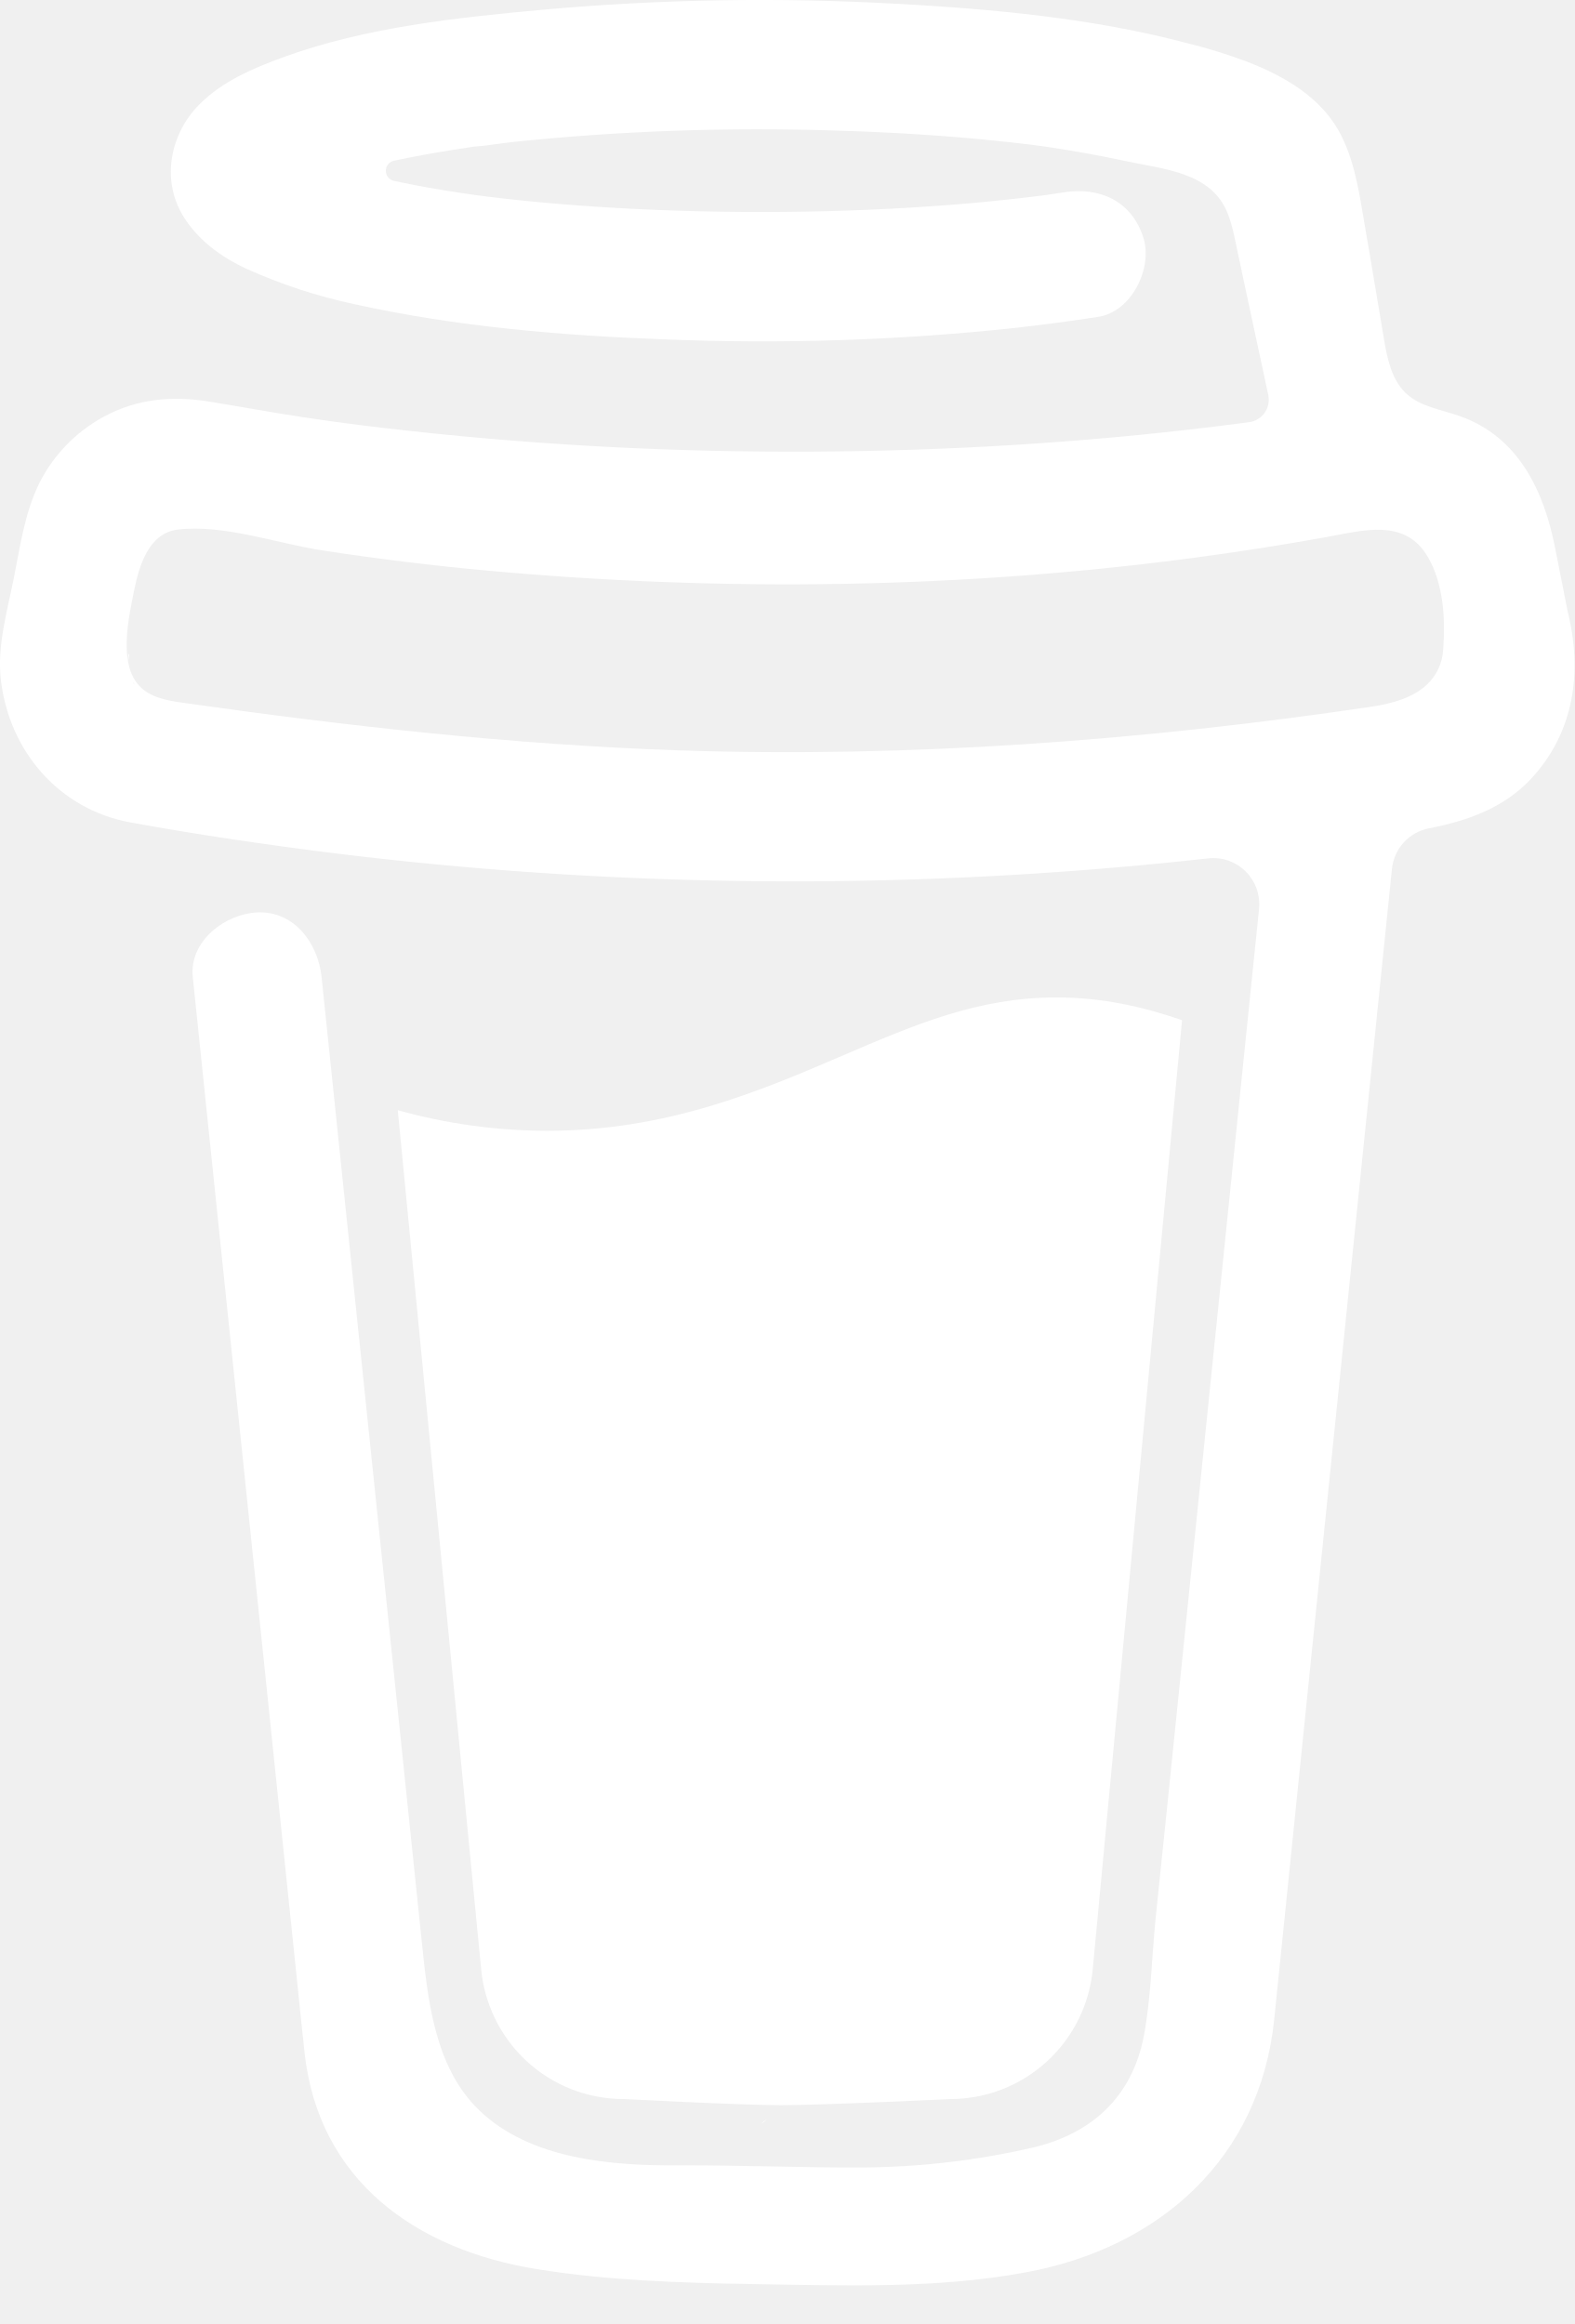
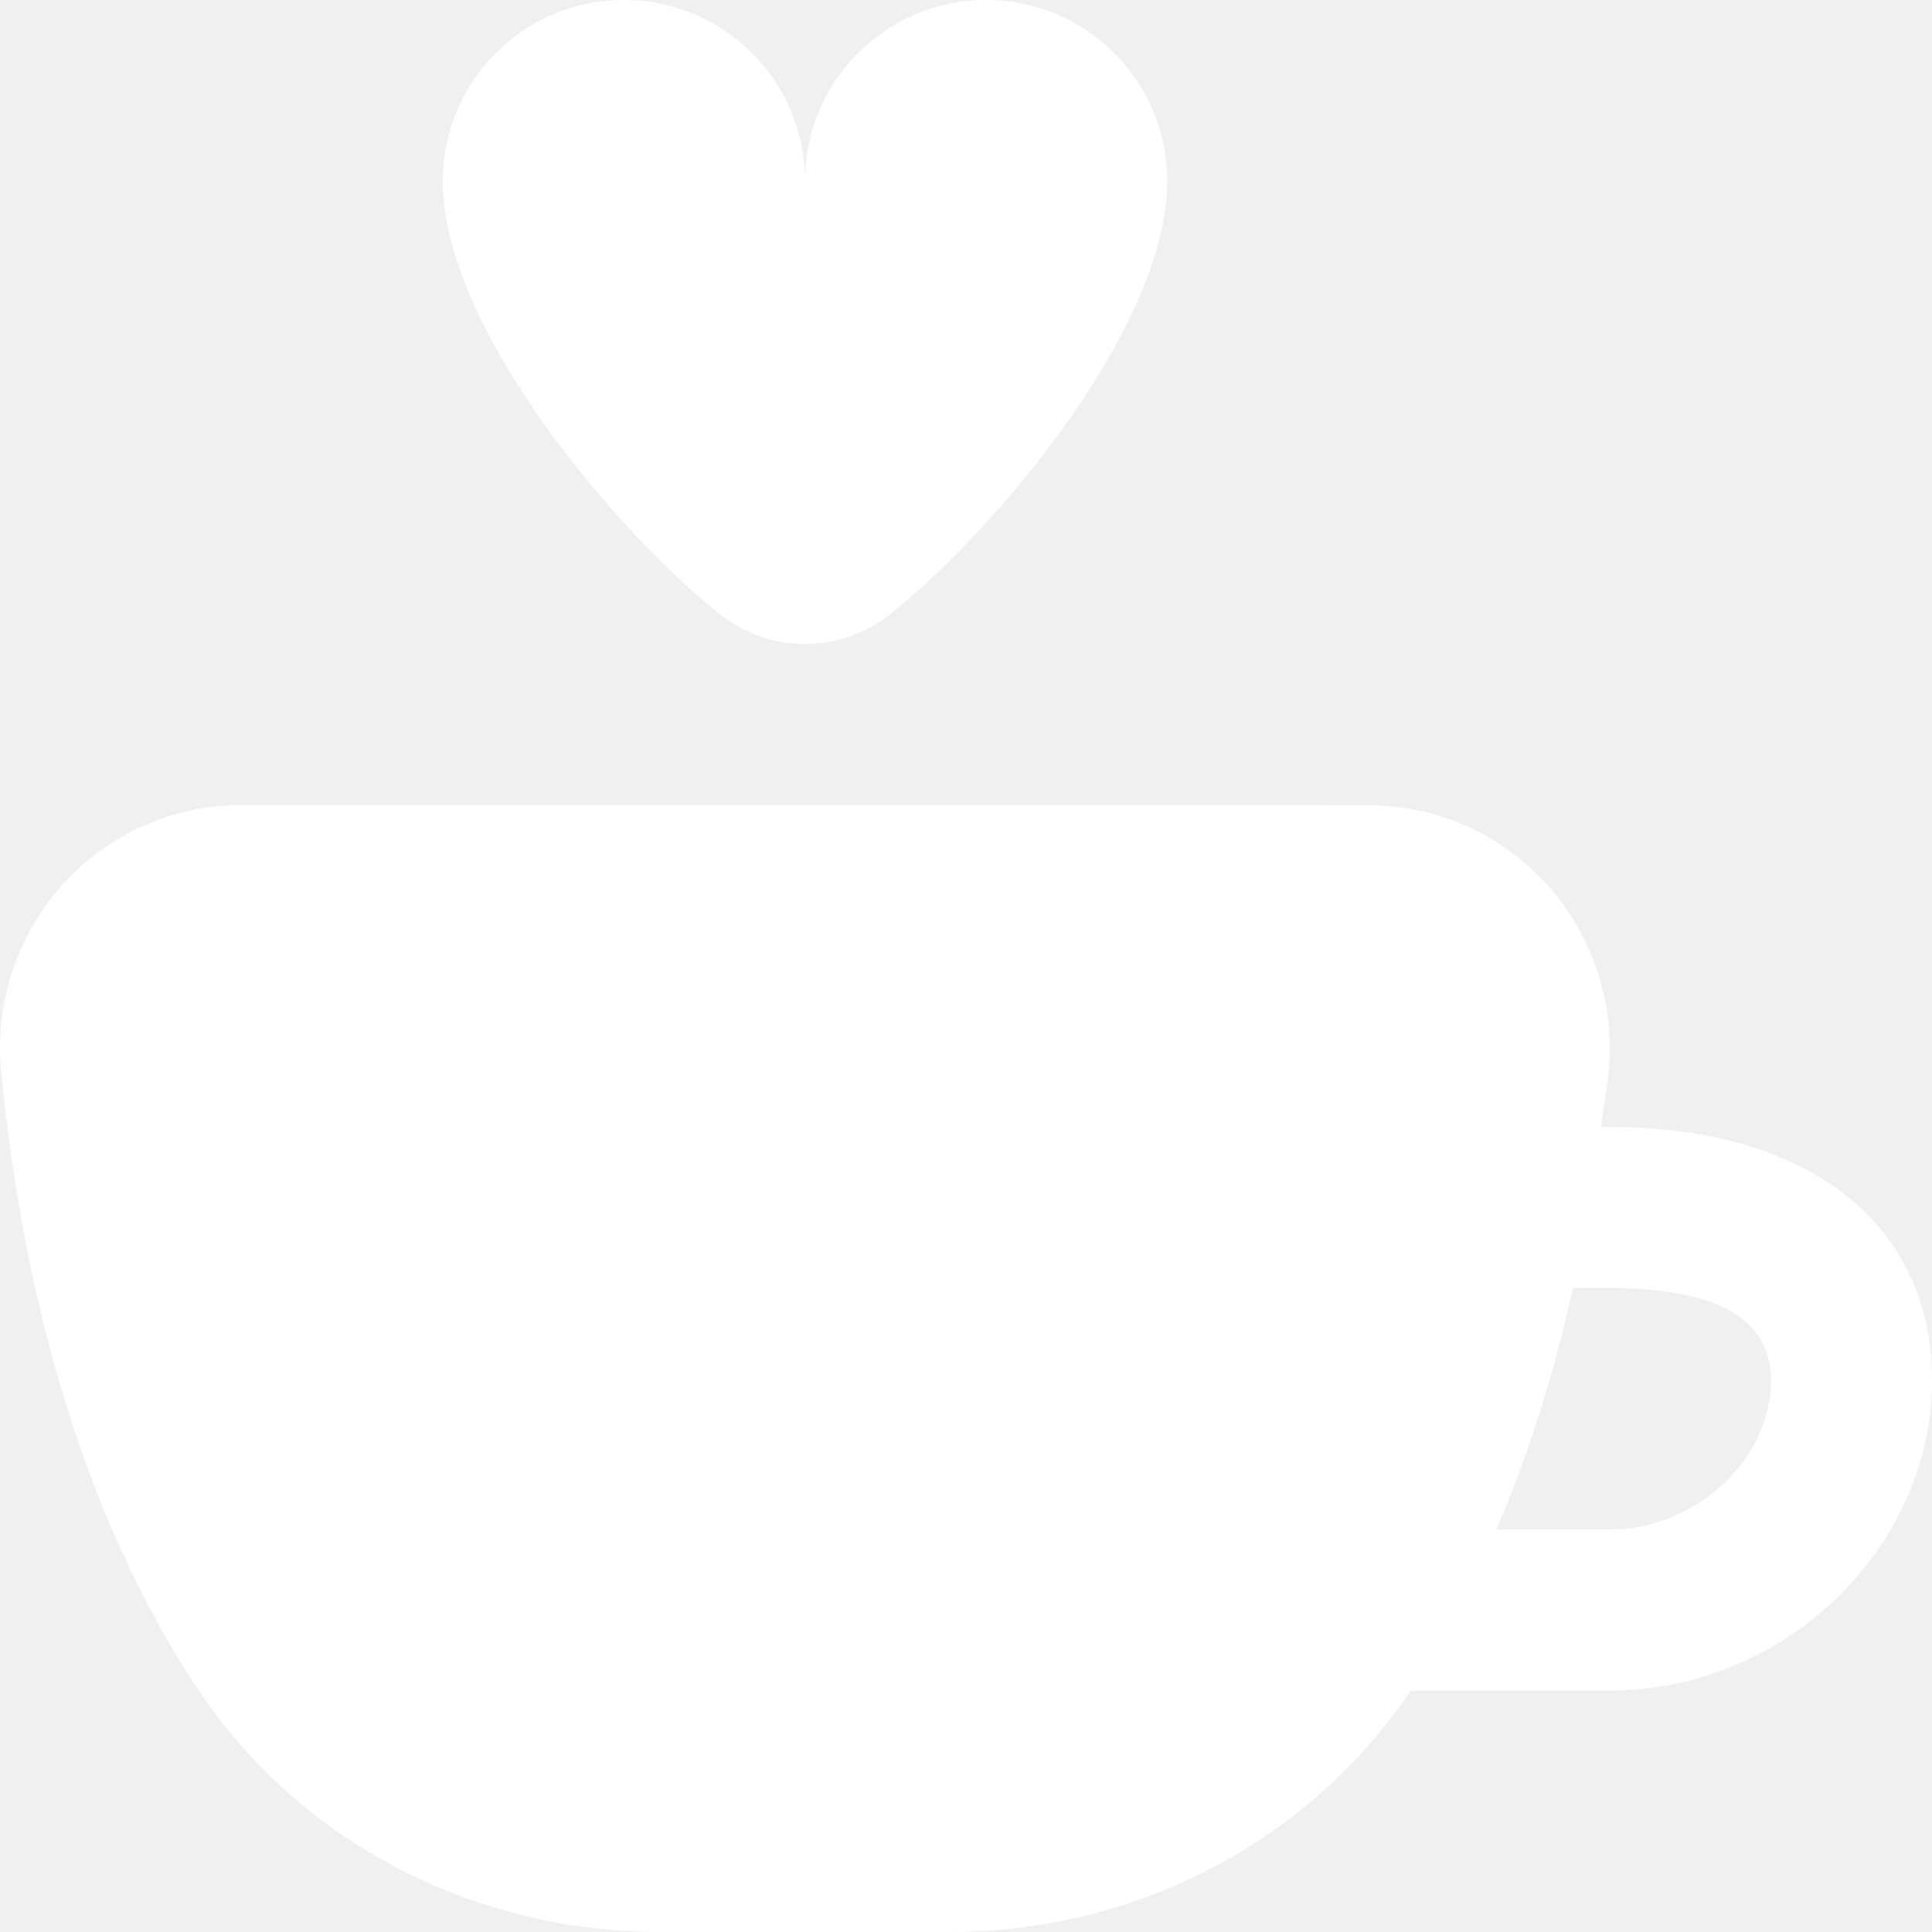
- <svg xmlns="http://www.w3.org/2000/svg" width="21" height="31" viewBox="0 0 21 31" fill="none">
-   <path d="M10.226 28.273C10.199 28.285 10.175 28.304 10.156 28.328L10.178 28.314C10.193 28.3 10.213 28.284 10.226 28.273Z" fill="white" />
-   <path d="M11.23 14.084C10.138 14.552 8.898 15.084 7.292 15.084C6.62 15.082 5.952 14.99 5.305 14.809L6.415 26.245C6.455 26.723 6.672 27.169 7.024 27.494C7.376 27.819 7.836 27.999 8.315 27.999C8.315 27.999 9.89 28.081 10.415 28.081C10.981 28.081 12.677 27.999 12.677 27.999C13.155 27.999 13.616 27.818 13.968 27.493C14.319 27.169 14.537 26.723 14.576 26.245L15.765 13.608C15.234 13.426 14.697 13.305 14.092 13.305C13.046 13.304 12.203 13.666 11.23 14.084Z" fill="white" />
-   <path d="M20.906 8.148L20.739 7.302C20.589 6.543 20.248 5.825 19.471 5.551C19.222 5.463 18.94 5.426 18.749 5.244C18.558 5.062 18.501 4.78 18.457 4.518C18.375 4.038 18.298 3.558 18.214 3.078C18.142 2.666 18.085 2.203 17.896 1.825C17.651 1.317 17.142 1.02 16.635 0.824C16.376 0.727 16.111 0.644 15.842 0.578C14.577 0.243 13.247 0.12 11.946 0.05C10.384 -0.037 8.818 -0.011 7.26 0.128C6.1 0.234 4.878 0.362 3.776 0.764C3.373 0.911 2.958 1.088 2.652 1.4C2.276 1.783 2.153 2.376 2.427 2.855C2.623 3.194 2.953 3.434 3.304 3.593C3.76 3.797 4.237 3.953 4.726 4.057C6.088 4.359 7.498 4.477 8.89 4.528C10.432 4.59 11.976 4.54 13.511 4.377C13.891 4.335 14.27 4.285 14.648 4.226C15.093 4.158 15.379 3.574 15.248 3.167C15.091 2.68 14.669 2.492 14.191 2.565C14.121 2.576 14.051 2.586 13.981 2.597L13.93 2.604C13.768 2.625 13.607 2.644 13.445 2.661C13.111 2.698 12.776 2.727 12.441 2.75C11.689 2.803 10.935 2.827 10.182 2.828C9.441 2.828 8.701 2.807 7.962 2.758C7.625 2.736 7.289 2.708 6.954 2.674C6.801 2.658 6.649 2.641 6.497 2.622L6.352 2.604L6.321 2.599L6.17 2.577C5.864 2.531 5.557 2.478 5.254 2.413C5.223 2.406 5.196 2.389 5.176 2.365C5.156 2.34 5.146 2.31 5.146 2.278C5.146 2.247 5.156 2.216 5.176 2.192C5.196 2.167 5.223 2.15 5.254 2.143H5.259C5.522 2.087 5.787 2.039 6.053 1.997C6.142 1.984 6.231 1.97 6.32 1.956H6.322C6.489 1.945 6.656 1.915 6.822 1.896C8.263 1.745 9.712 1.694 11.16 1.742C11.863 1.763 12.566 1.804 13.266 1.876C13.416 1.891 13.566 1.908 13.716 1.926C13.773 1.933 13.831 1.941 13.888 1.948L14.004 1.965C14.343 2.016 14.68 2.077 15.015 2.149C15.511 2.257 16.149 2.293 16.37 2.838C16.44 3.011 16.472 3.204 16.511 3.385L16.561 3.617C16.562 3.621 16.563 3.625 16.563 3.63C16.68 4.177 16.797 4.723 16.915 5.27C16.923 5.311 16.924 5.352 16.915 5.393C16.907 5.433 16.891 5.472 16.867 5.505C16.843 5.539 16.813 5.568 16.778 5.589C16.743 5.611 16.704 5.625 16.663 5.631H16.66L16.588 5.641L16.517 5.65C16.293 5.679 16.069 5.707 15.844 5.732C15.402 5.783 14.958 5.826 14.514 5.863C13.632 5.937 12.749 5.985 11.863 6.008C11.412 6.02 10.961 6.026 10.51 6.025C8.715 6.023 6.921 5.919 5.138 5.711C4.945 5.689 4.752 5.664 4.559 5.639C4.709 5.658 4.45 5.624 4.398 5.617C4.275 5.599 4.153 5.582 4.03 5.563C3.618 5.501 3.209 5.425 2.798 5.358C2.301 5.276 1.825 5.317 1.376 5.563C1.007 5.765 0.708 6.076 0.52 6.453C0.326 6.855 0.268 7.292 0.182 7.724C0.095 8.156 -0.04 8.621 0.011 9.064C0.121 10.021 0.788 10.799 1.748 10.972C2.65 11.136 3.558 11.269 4.468 11.383C8.042 11.822 11.654 11.874 15.239 11.539C15.531 11.512 15.823 11.482 16.114 11.45C16.205 11.44 16.297 11.45 16.384 11.48C16.47 11.511 16.549 11.56 16.614 11.625C16.678 11.689 16.728 11.768 16.759 11.854C16.79 11.941 16.801 12.033 16.792 12.124L16.701 13.009C16.518 14.797 16.335 16.586 16.152 18.374C15.961 20.252 15.769 22.129 15.576 24.007C15.521 24.535 15.467 25.064 15.412 25.593C15.36 26.113 15.352 26.65 15.254 27.164C15.098 27.973 14.553 28.47 13.756 28.651C13.026 28.818 12.28 28.905 11.532 28.912C10.702 28.917 9.873 28.88 9.043 28.884C8.157 28.889 7.072 28.807 6.388 28.146C5.787 27.565 5.704 26.656 5.622 25.87C5.513 24.829 5.405 23.788 5.298 22.748L4.697 16.961L4.308 13.217C4.301 13.155 4.295 13.094 4.289 13.032C4.242 12.585 3.927 12.148 3.43 12.171C3.005 12.19 2.521 12.552 2.571 13.032L2.859 15.808L3.456 21.549C3.626 23.18 3.795 24.811 3.964 26.443C3.997 26.755 4.027 27.069 4.062 27.381C4.249 29.089 5.549 30.009 7.16 30.268C8.1 30.42 9.064 30.451 10.018 30.467C11.242 30.487 12.478 30.534 13.682 30.311C15.465 29.983 16.803 28.789 16.994 26.937C17.049 26.402 17.104 25.867 17.158 25.332C17.339 23.562 17.52 21.793 17.701 20.023L18.293 14.24L18.564 11.59C18.577 11.459 18.633 11.335 18.721 11.238C18.811 11.14 18.928 11.074 19.058 11.049C19.568 10.95 20.055 10.779 20.418 10.39C20.995 9.77 21.11 8.962 20.906 8.148ZM1.722 8.72C1.729 8.716 1.715 8.783 1.709 8.814C1.708 8.767 1.71 8.725 1.722 8.72ZM1.771 9.104C1.775 9.101 1.787 9.117 1.8 9.137C1.781 9.119 1.769 9.105 1.771 9.104H1.771ZM1.82 9.168C1.847 9.217 1.837 9.198 1.82 9.168ZM1.917 9.247H1.92C1.92 9.25 1.924 9.253 1.926 9.256C1.923 9.253 1.92 9.25 1.917 9.247H1.917ZM19.034 9.129C18.851 9.303 18.575 9.384 18.302 9.425C15.243 9.88 12.139 10.111 9.046 10.009C6.833 9.933 4.643 9.687 2.452 9.376C2.237 9.346 2.004 9.307 1.857 9.148C1.578 8.848 1.715 8.246 1.787 7.884C1.854 7.552 1.98 7.111 2.373 7.064C2.987 6.991 3.699 7.251 4.306 7.343C5.037 7.455 5.77 7.545 6.507 7.612C9.648 7.899 12.843 7.854 15.971 7.434C16.541 7.358 17.109 7.268 17.675 7.167C18.179 7.076 18.738 6.906 19.043 7.429C19.252 7.786 19.28 8.264 19.247 8.667C19.238 8.842 19.161 9.008 19.034 9.129H19.034Z" fill="white" />
+ <svg xmlns="http://www.w3.org/2000/svg" width="24" height="24" viewBox="0 0 24 24" fill="none">
+   <g clip-path="url(#clip0_2343_2922)">
+     <path d="M20 14H19.885C19.914 13.772 19.96 13.562 19.983 13.328C20.068 12.473 19.789 11.619 19.215 10.985C18.65 10.361 17.844 10.003 17.003 10.003L2.997 10C2.156 10 1.349 10.358 0.784 10.982C0.21 11.616 -0.07 12.47 0.015 13.325C0.32 16.385 1.125 18.937 2.408 20.91C3.665 22.845 5.837 24 8.216 24H11.784C14.124 24 16.259 22.878 17.525 21H20C22.168 21 24 19.233 24 17.143C24 15.205 22.467 14 20 14ZM20 19H18.588C18.983 18.087 19.299 17.083 19.541 16H20C21.327 16 22 16.385 22 17.143C22 18.132 21.065 19 20 19ZM12.25 0C11.007 0 10 1.007 10 2.25C10 1.007 8.993 0 7.75 0C6.507 0 5.5 1.007 5.5 2.25C5.5 4.045 7.603 6.557 8.934 7.624C9.559 8.125 10.441 8.125 11.066 7.624C12.397 6.557 14.5 4.045 14.5 2.25C14.5 1.007 13.493 0 12.25 0Z" fill="white" />
+   </g>
+   <defs>
+     <clipPath id="clip0_2343_2922">
+       <rect width="24" height="24" fill="white" />
+     </clipPath>
+   </defs>
</svg>
